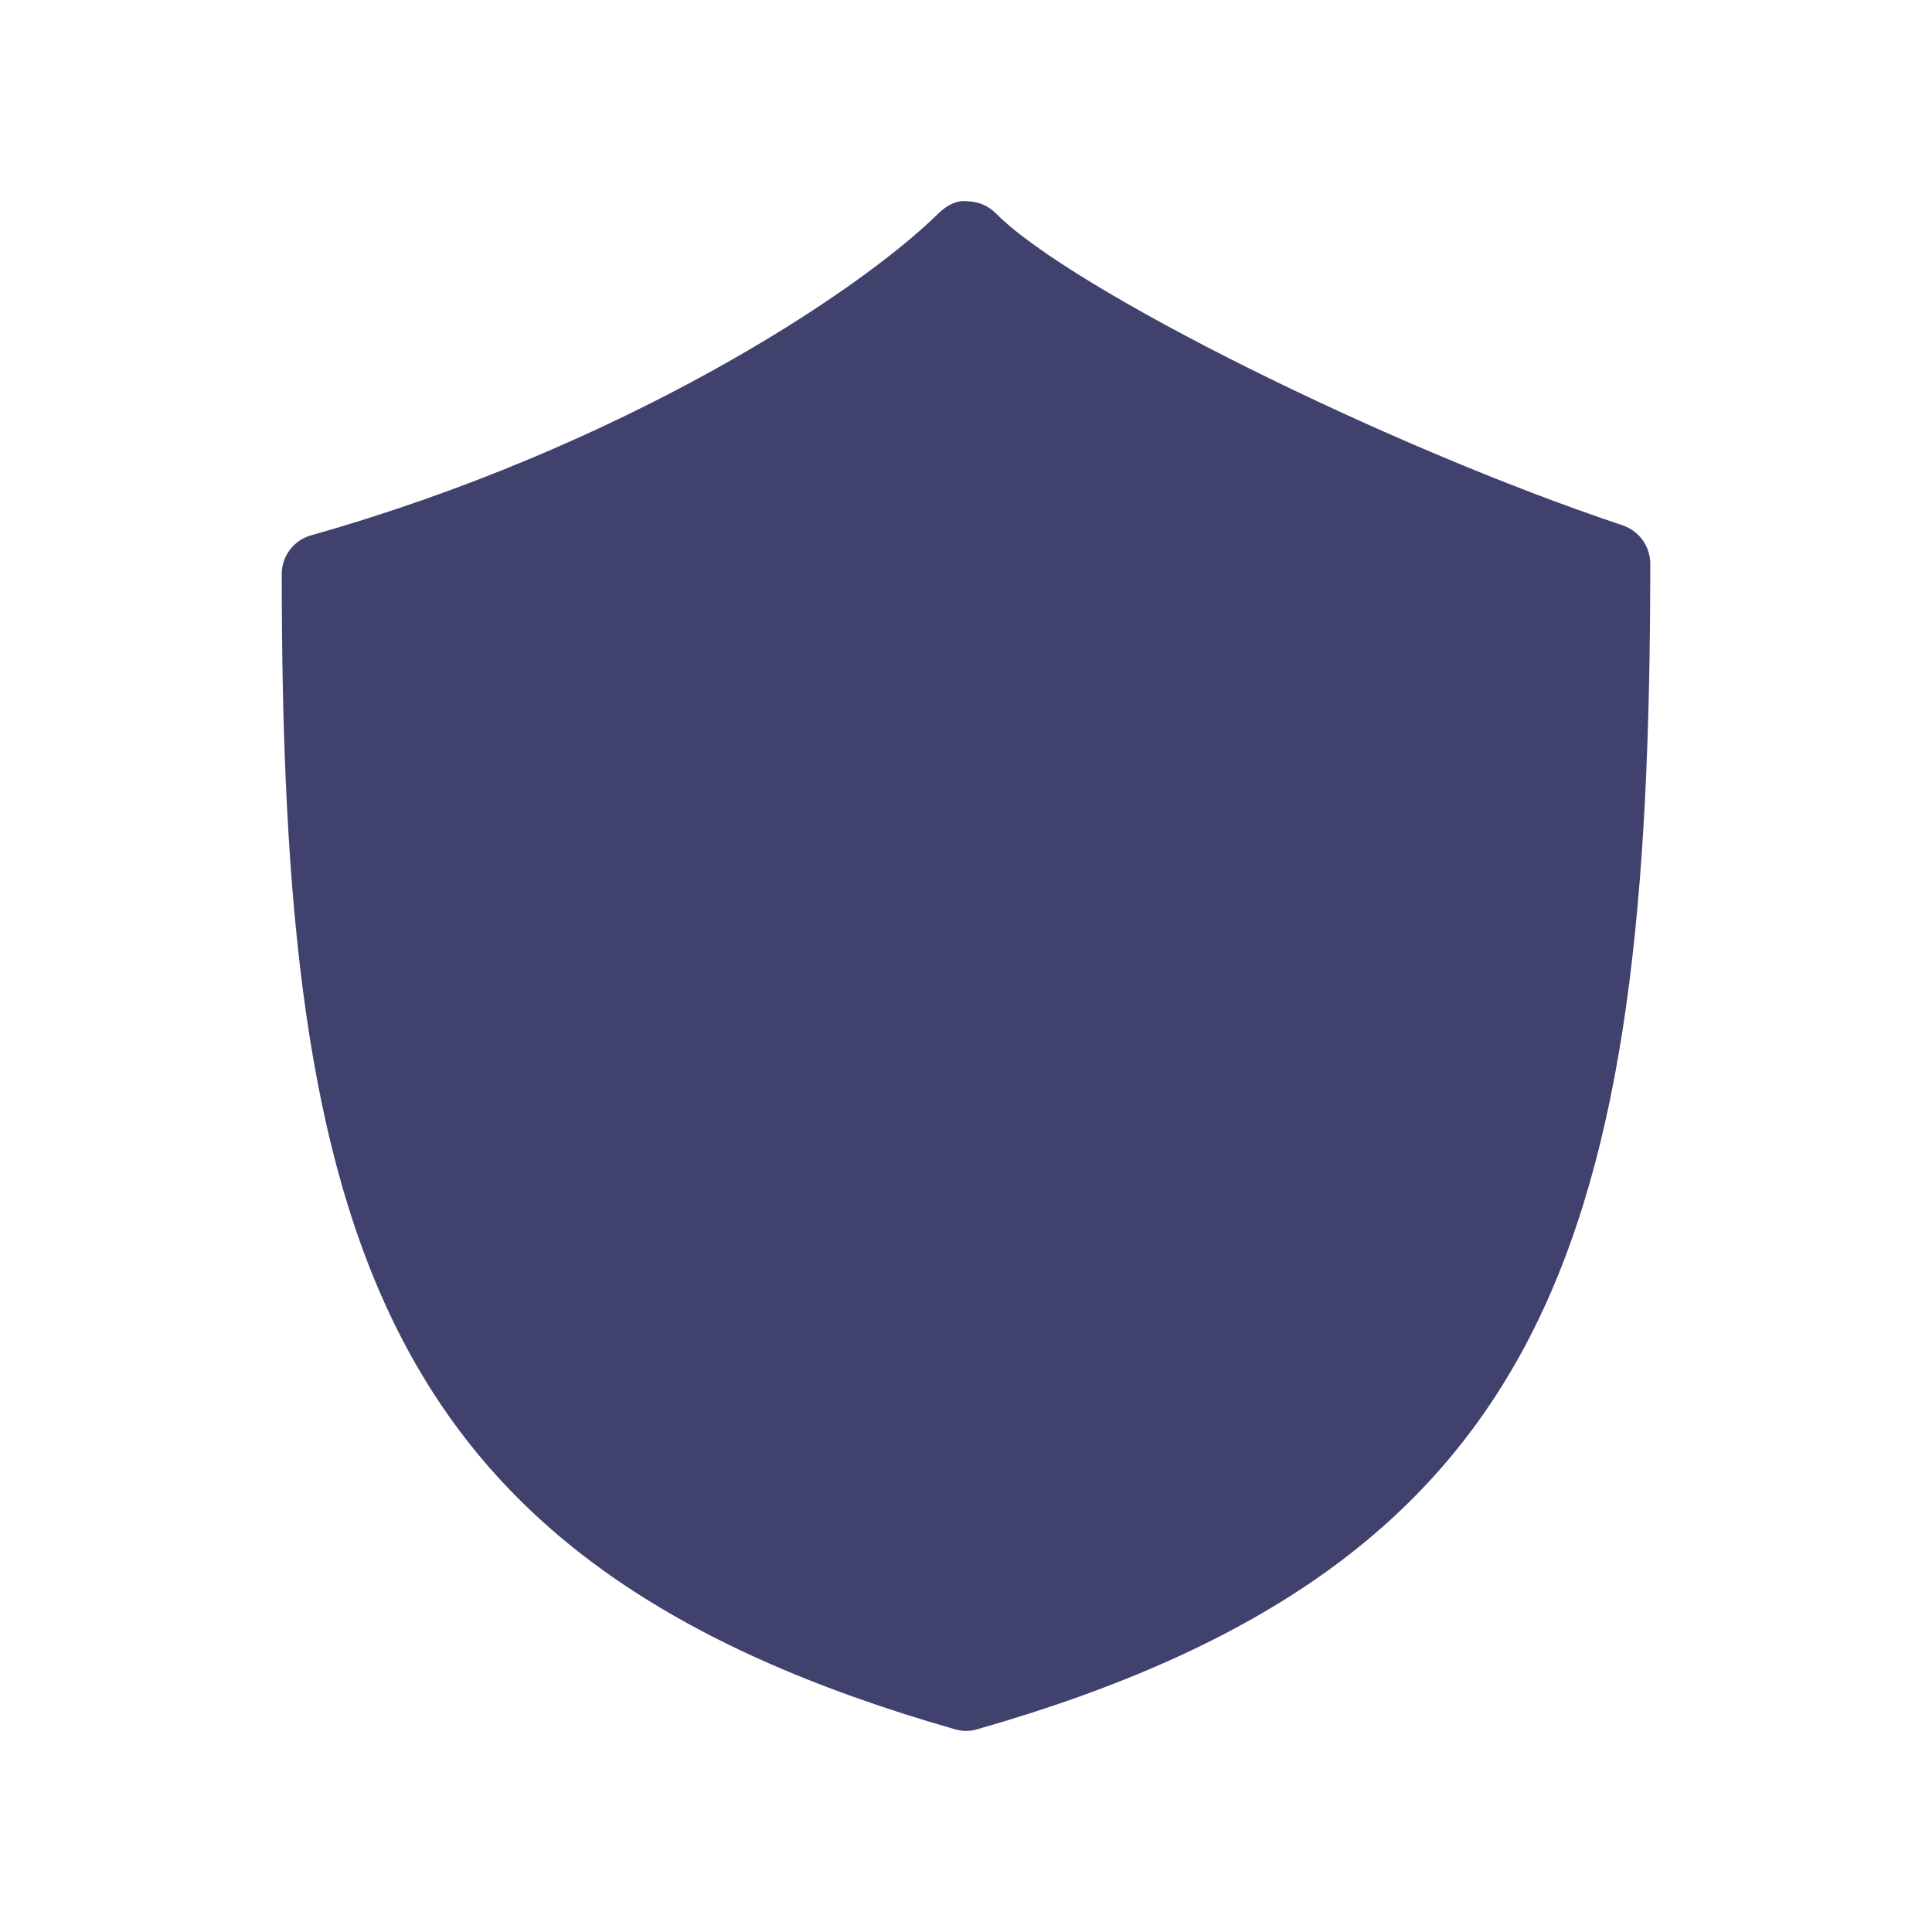
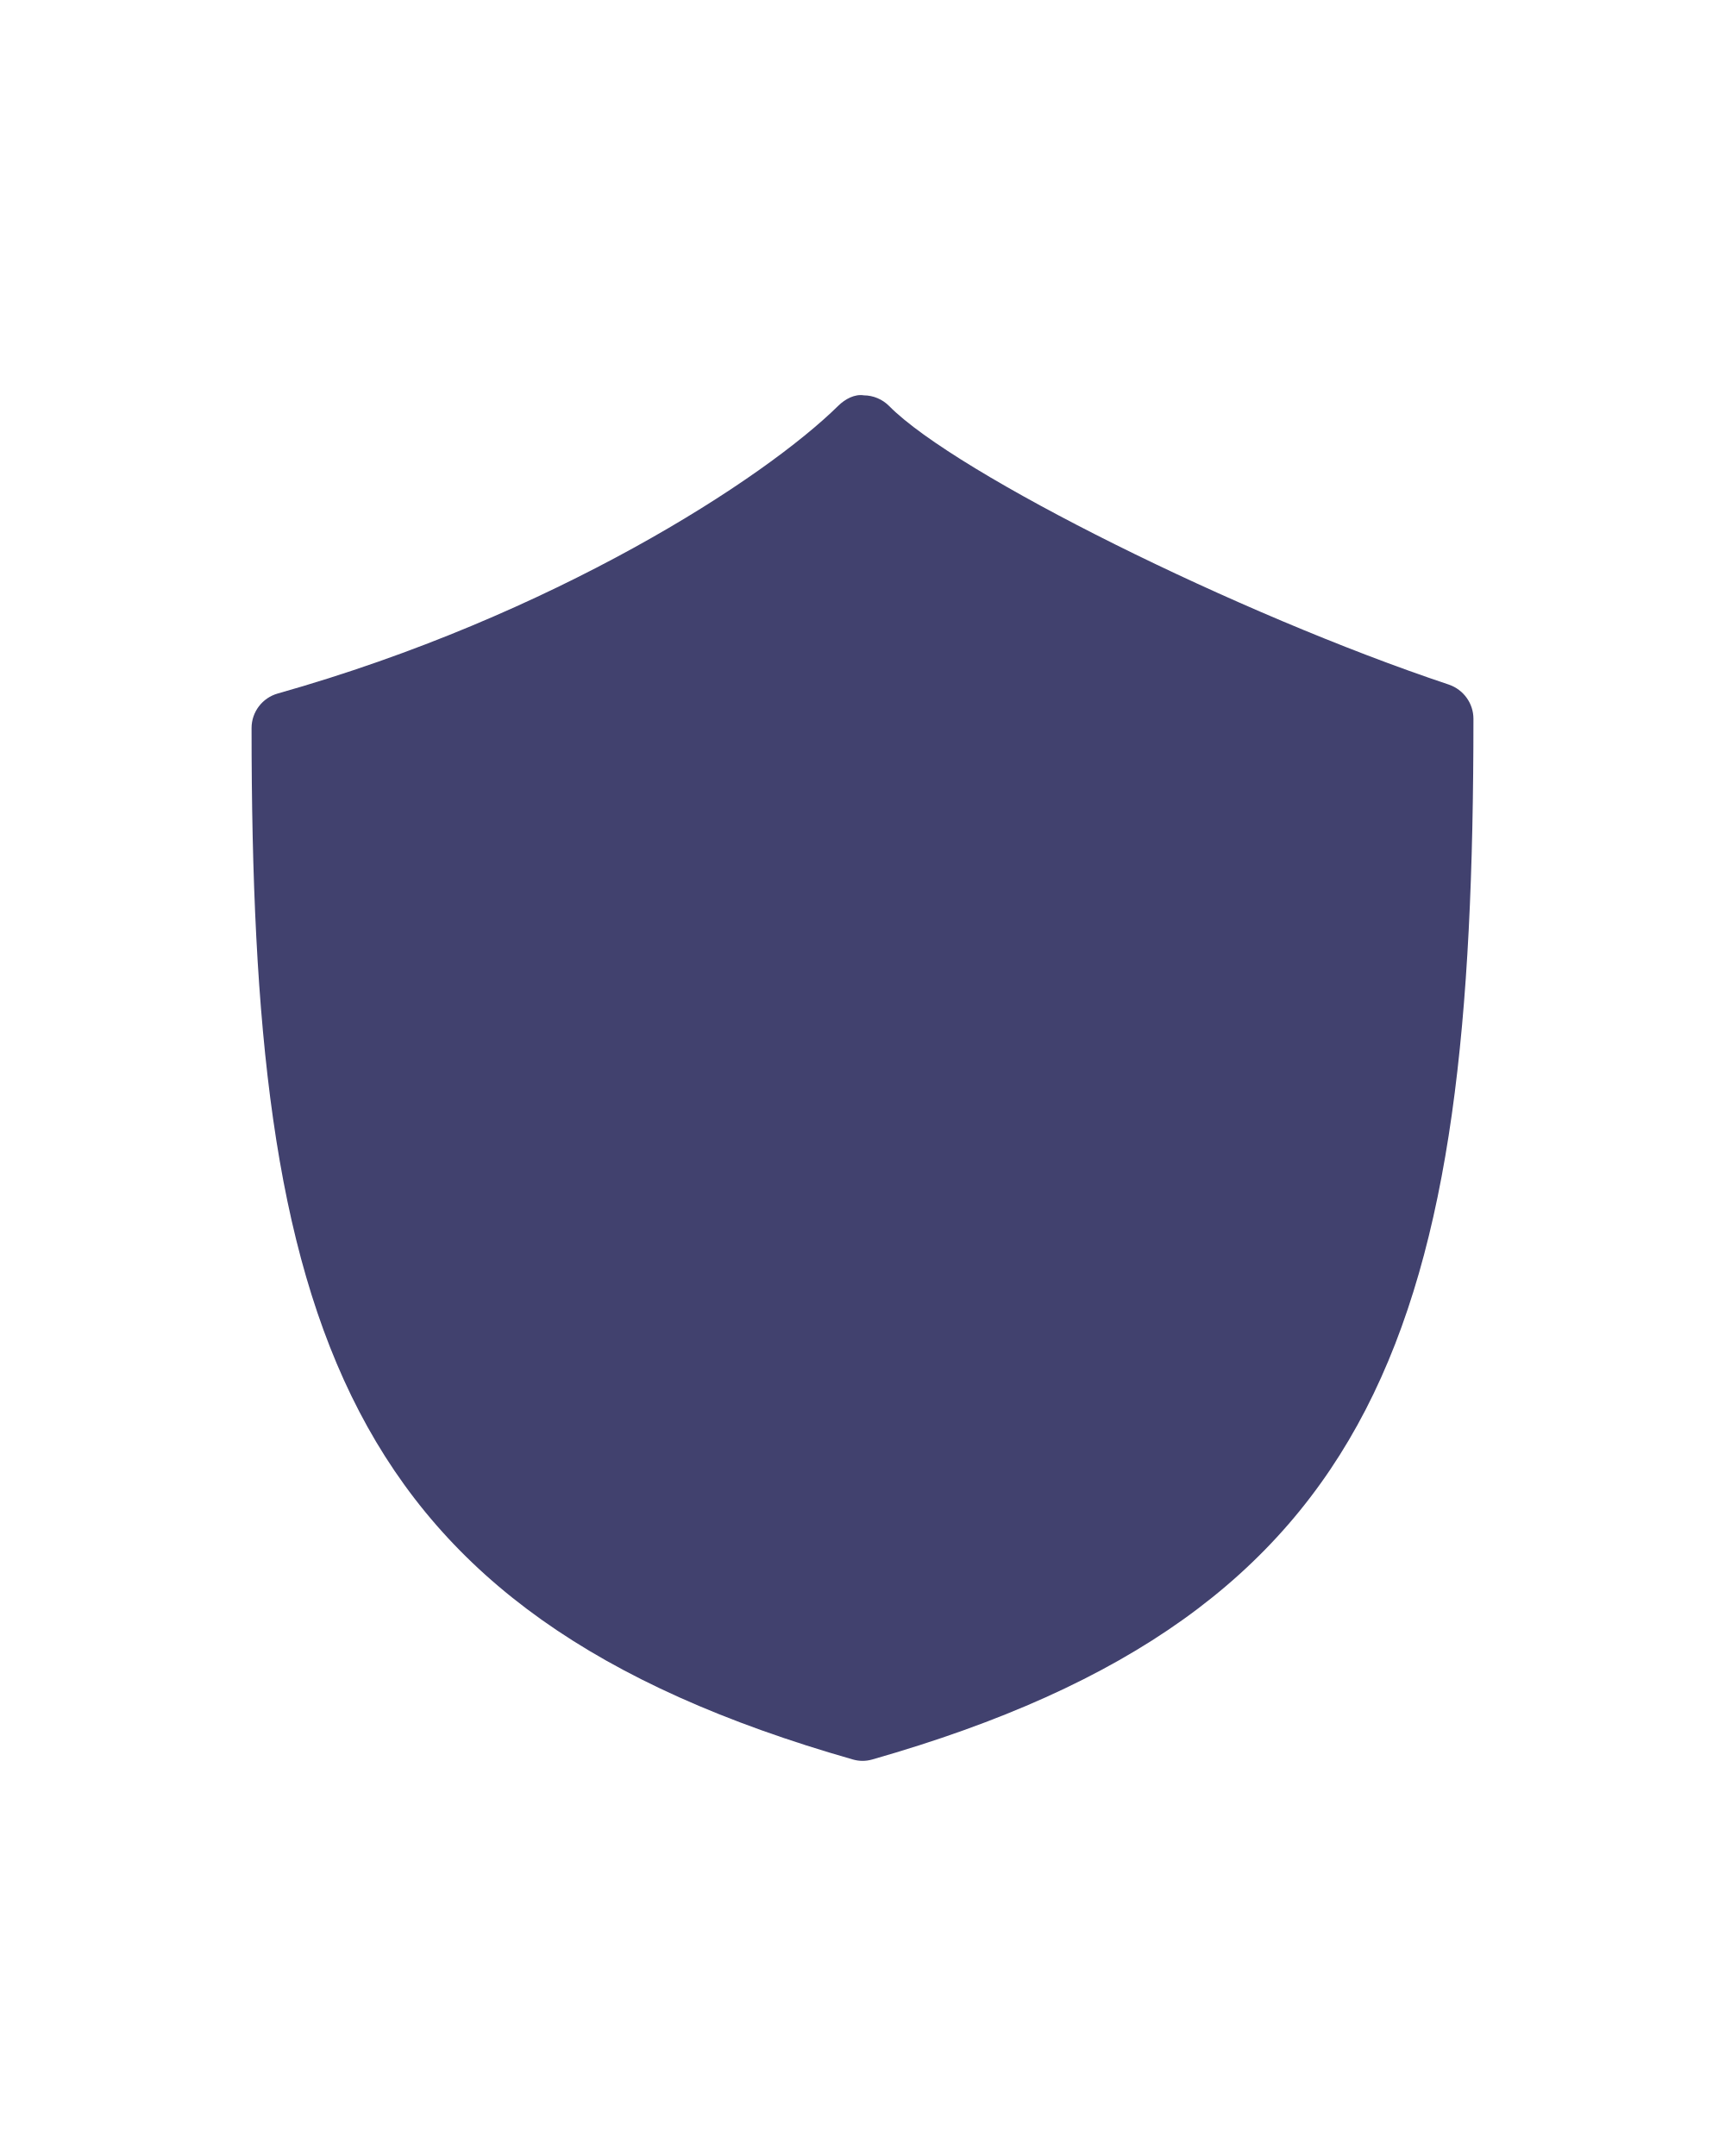
- <svg xmlns="http://www.w3.org/2000/svg" width="24" height="24" viewBox="0 0 24 24" fill="none">
-   <path d="M20.5 7.002C20.5 15.363 19.293 19.439 12.138 21.482C12.093 21.495 12.047 21.502 12.001 21.502C11.955 21.502 11.909 21.495 11.864 21.482C4.708 19.437 3.5 15.403 3.5 7.131C3.5 6.907 3.649 6.711 3.864 6.65C7.707 5.565 10.634 3.661 11.664 2.645C11.759 2.552 11.893 2.48 12.019 2.501C12.151 2.502 12.278 2.556 12.371 2.65C13.302 3.594 17.232 5.55 20.158 6.526C20.362 6.596 20.5 6.787 20.5 7.002Z" fill="#41416E" />
+ <svg xmlns="http://www.w3.org/2000/svg" width="24" height="30" viewBox="0 0 24 30" fill="none">
+   <path d="M20.5 10.002C20.5 18.363 19.293 22.439 12.138 24.482C12.093 24.495 12.047 24.502 12.001 24.502C11.955 24.502 11.909 24.495 11.864 24.482C4.708 22.437 3.5 18.403 3.5 10.131C3.5 9.907 3.649 9.711 3.864 9.65C7.707 8.565 10.634 6.661 11.664 5.645C11.759 5.552 11.893 5.48 12.019 5.501C12.151 5.502 12.278 5.556 12.371 5.65C13.302 6.594 17.232 8.55 20.158 9.526C20.362 9.596 20.5 9.787 20.5 10.002Z" fill="#41416E" />
</svg>
